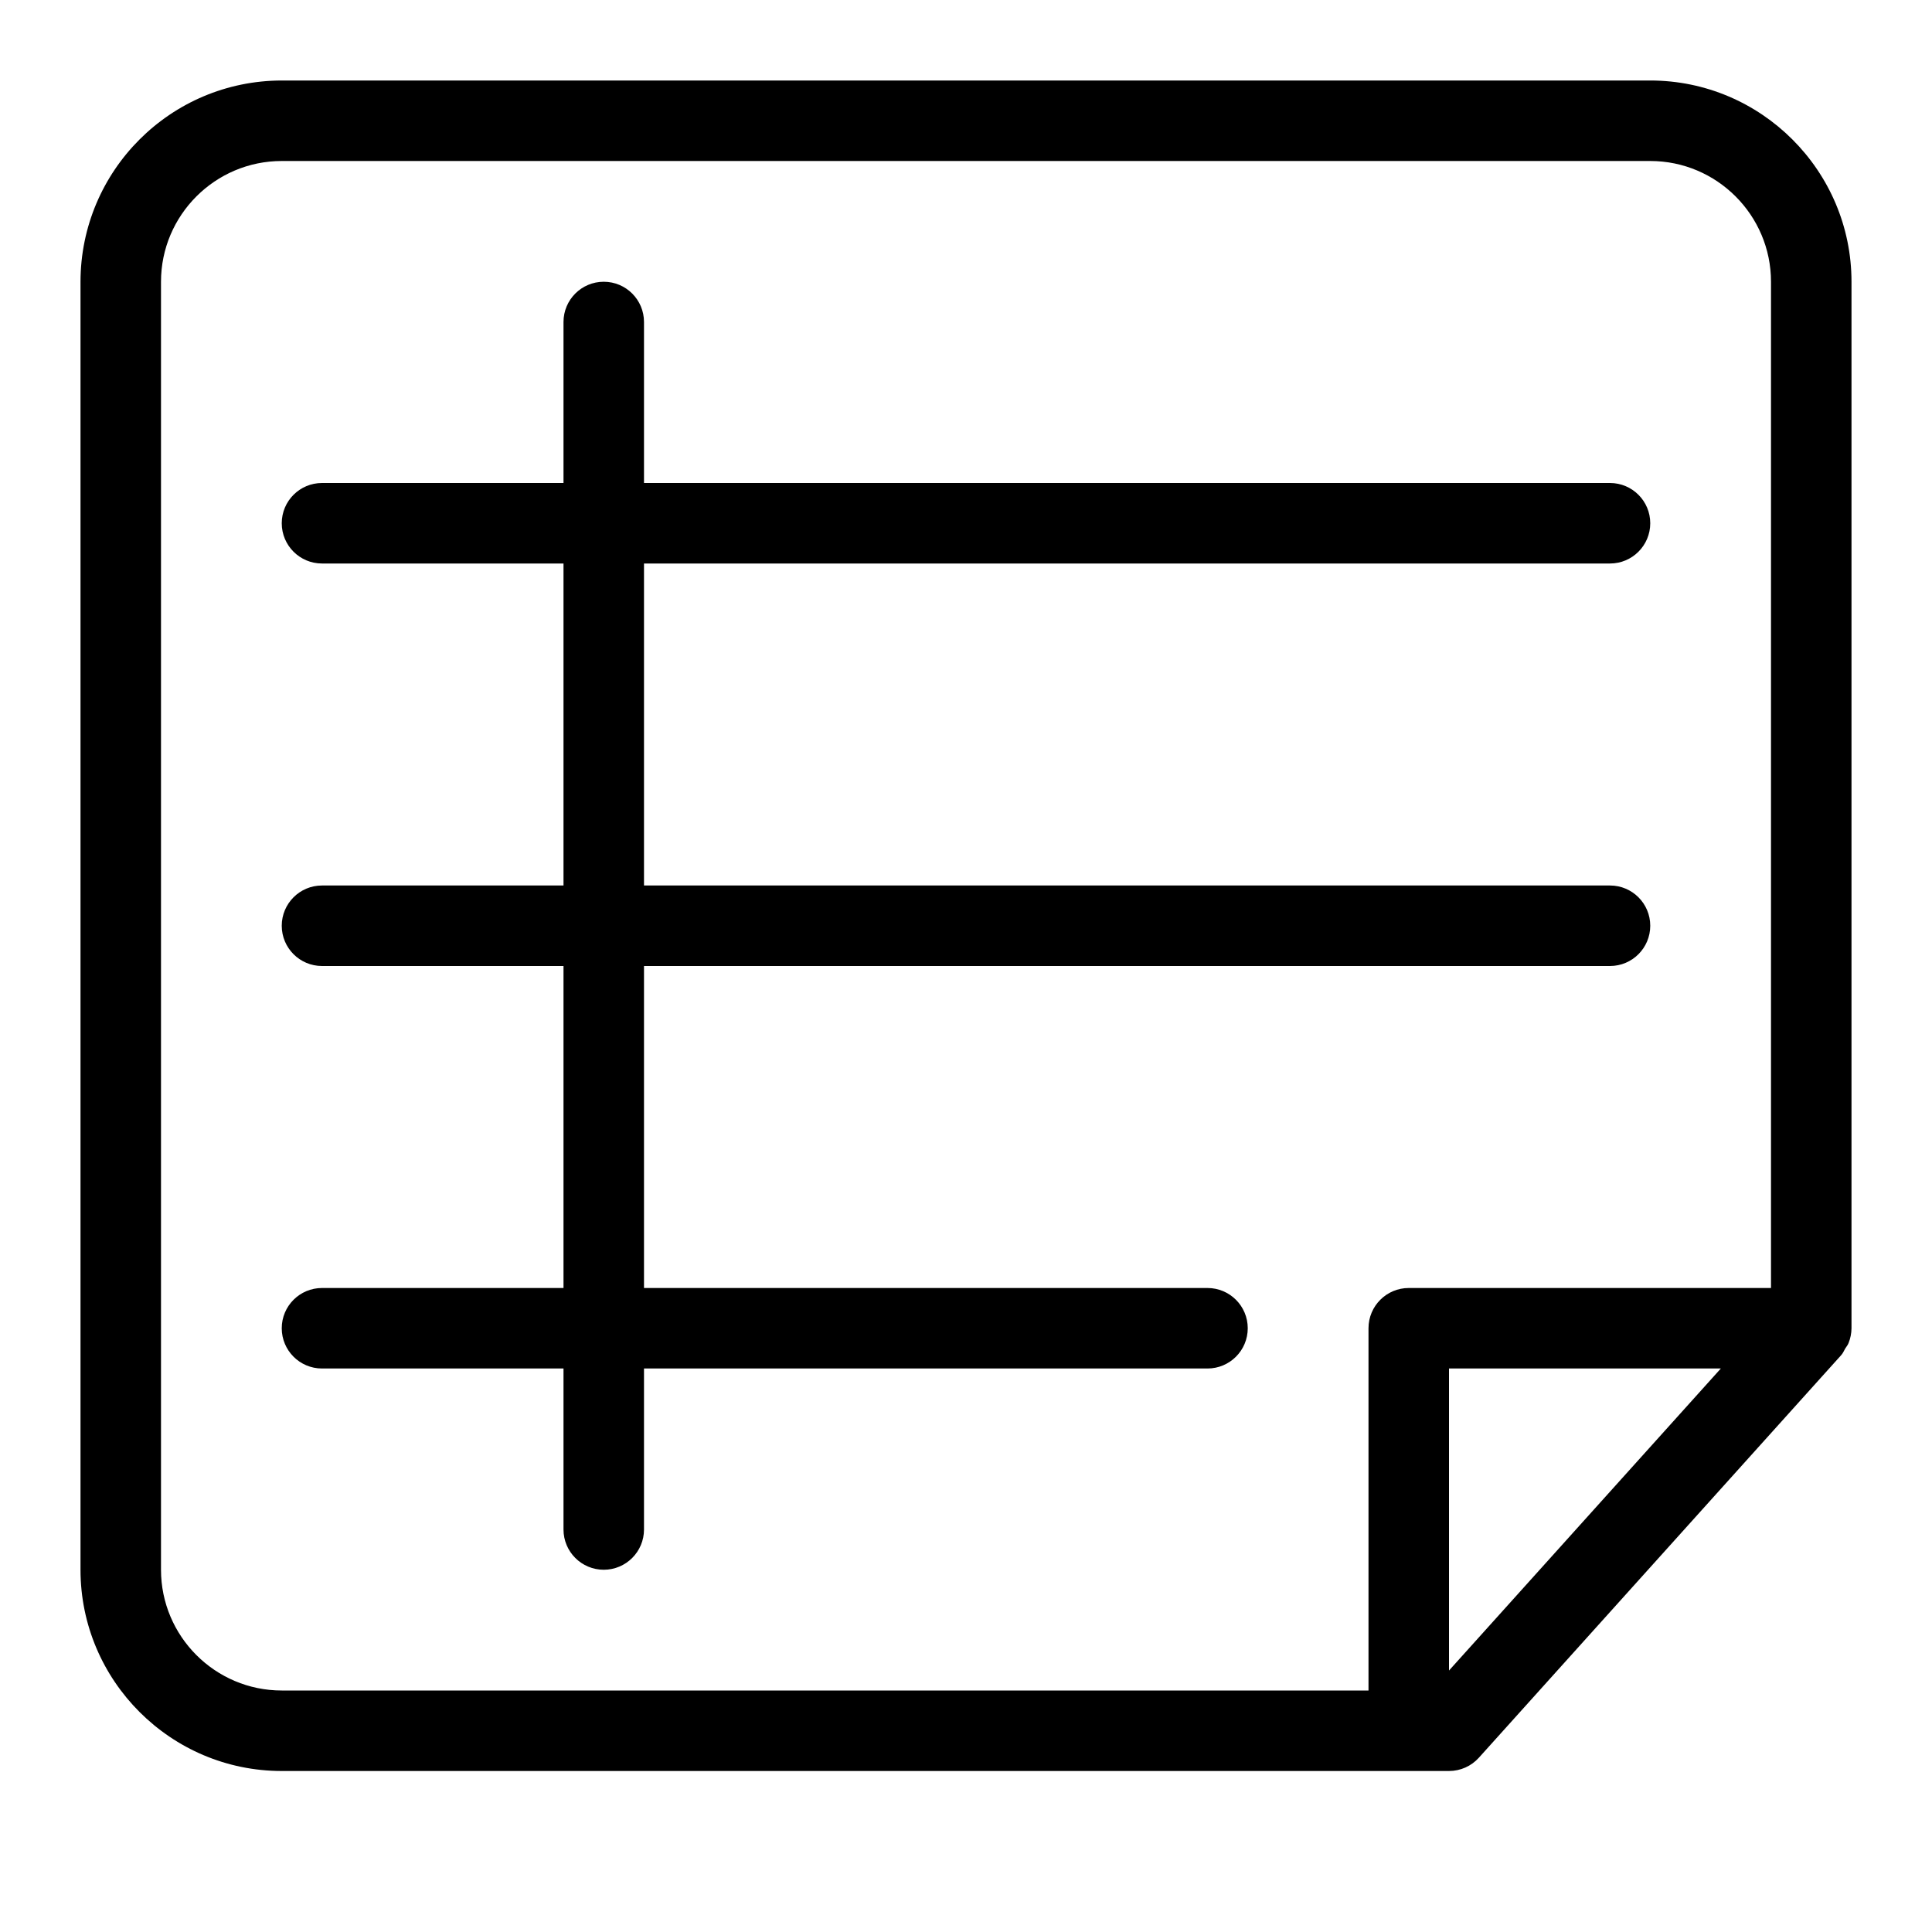
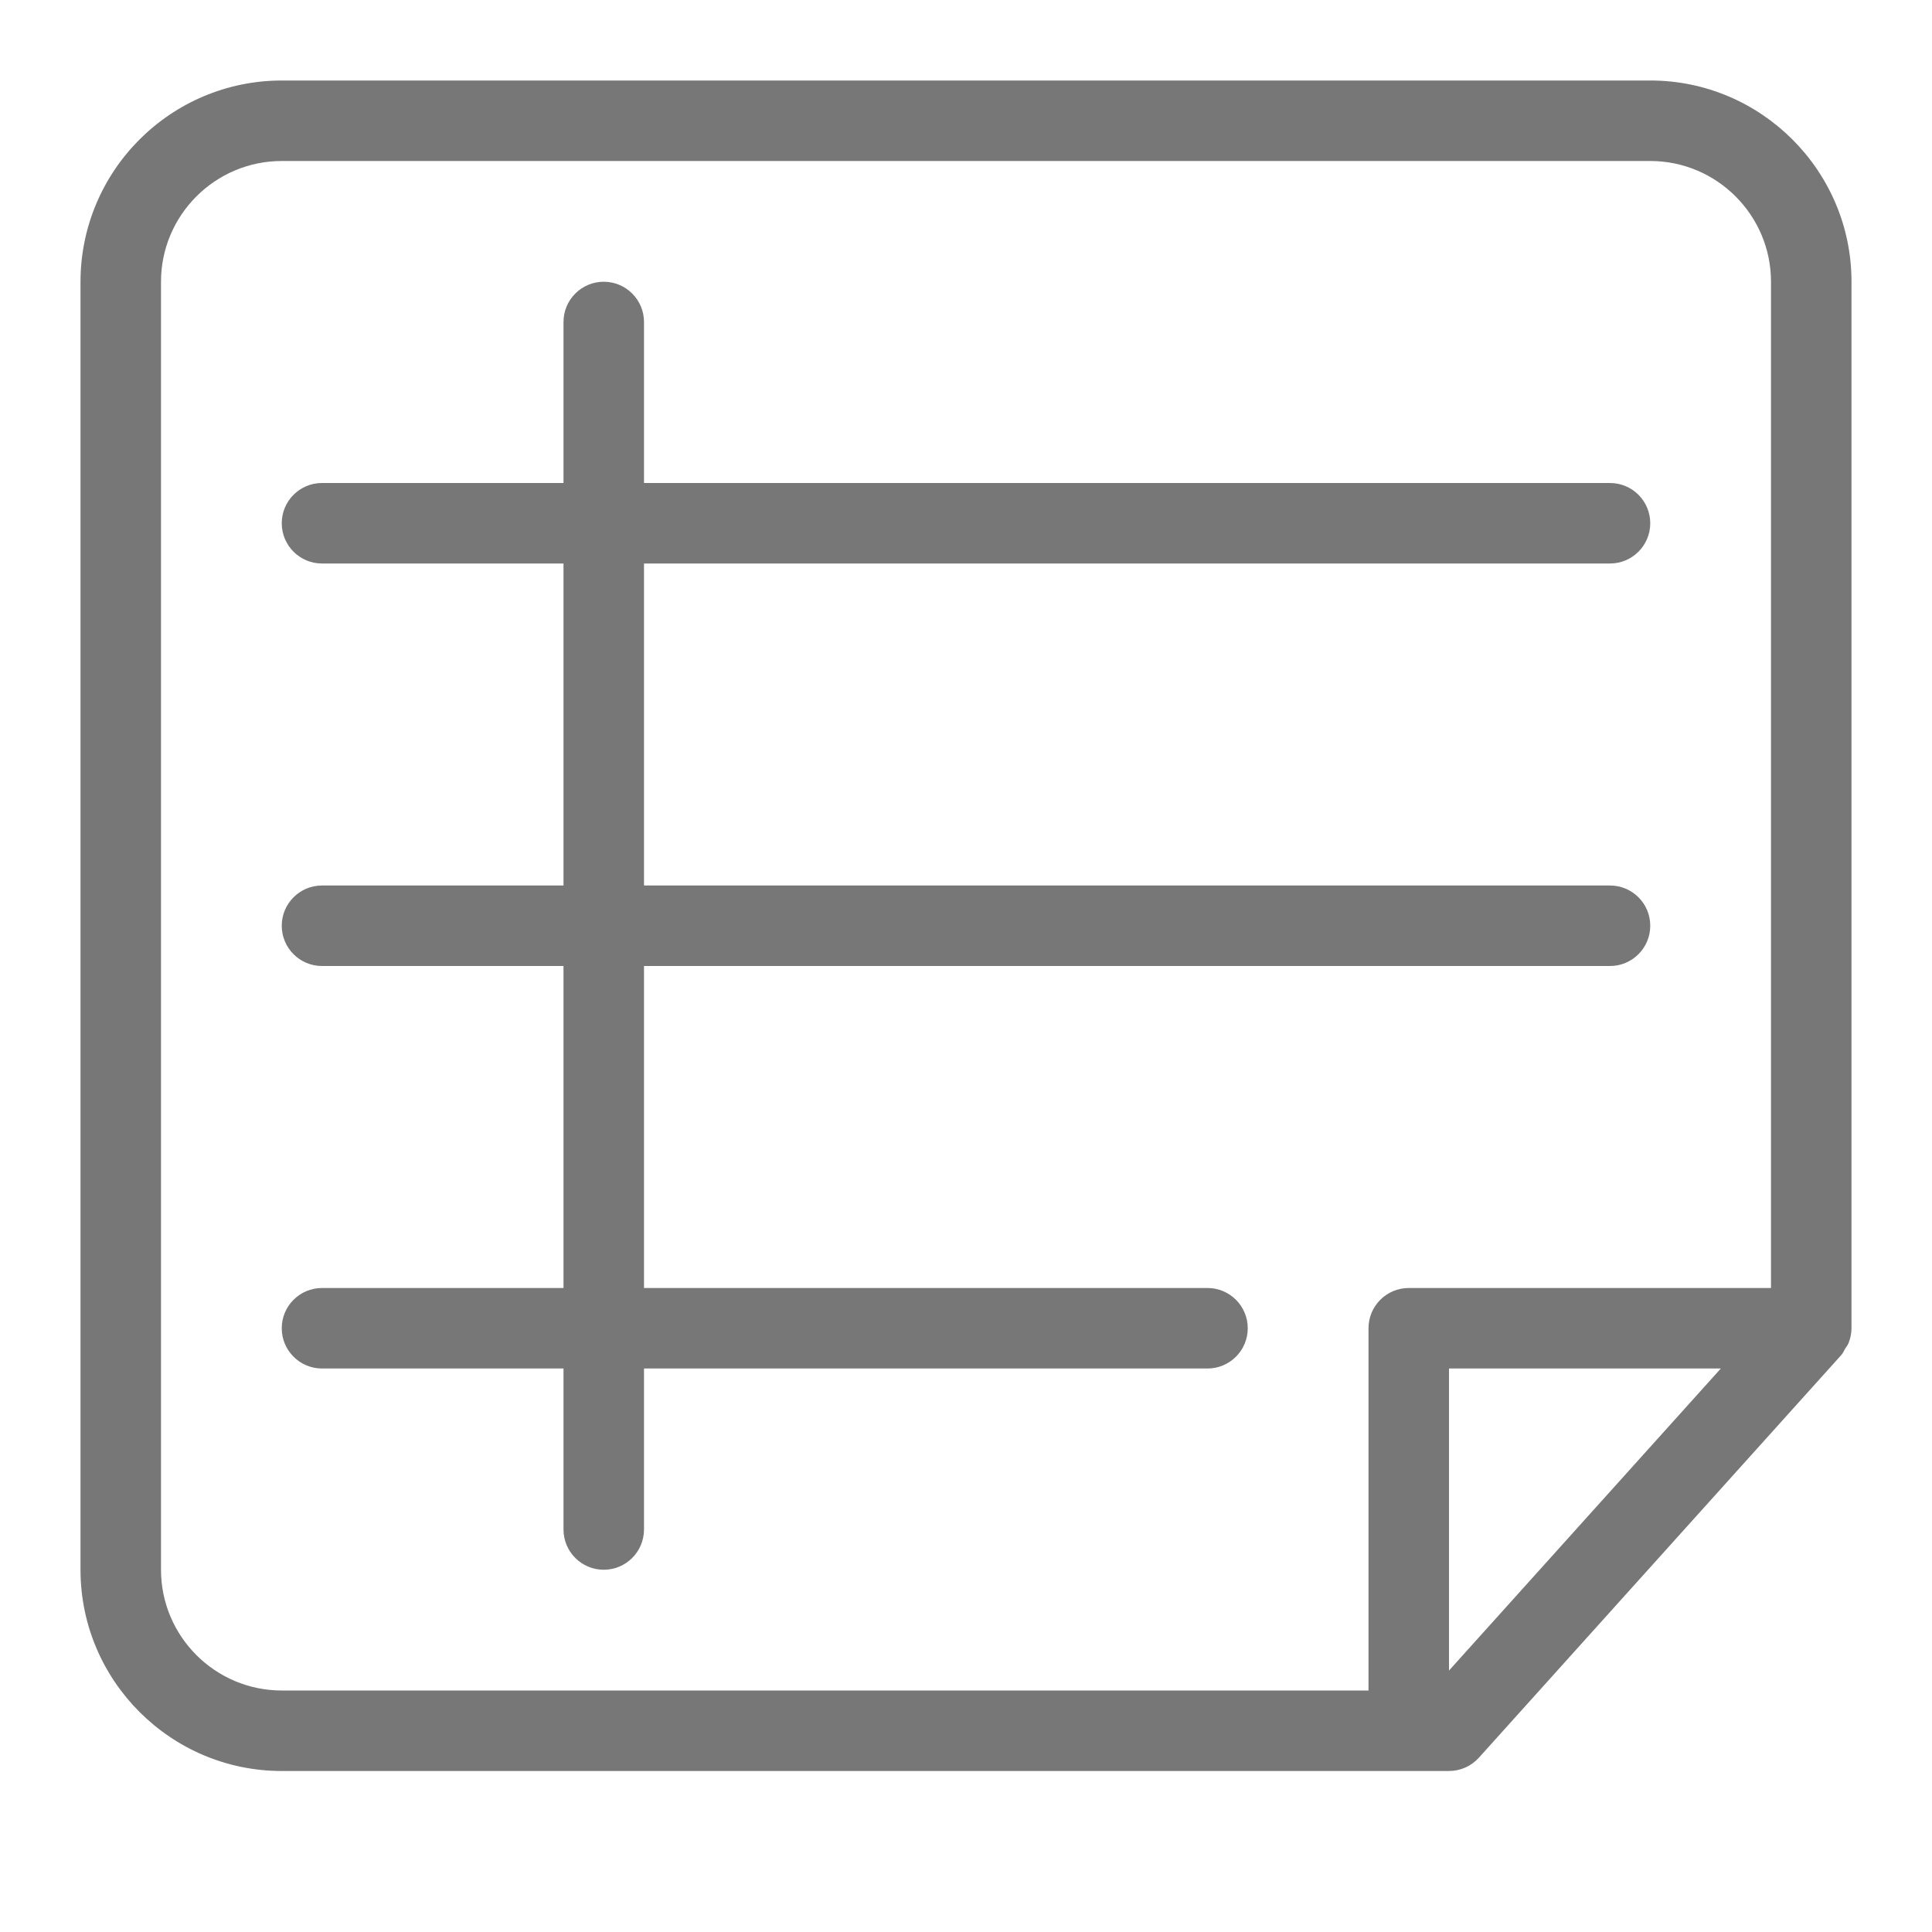
- <svg xmlns="http://www.w3.org/2000/svg" width="24" height="24" viewBox="0 0 24 24">
+ <svg xmlns="http://www.w3.org/2000/svg" width="24" height="24" fill="#777" viewBox="0 0 24 24">
  <path d="M23 16.5v-13C23 2.122 21.878 1 20.5 1h-17A2.503 2.503 0 0 0 1 3.5v16C1 20.878 2.122 22 3.5 22H18c.142 0 .277-.06.372-.166l4.5-5c.022-.024.034-.054.05-.082.014-.022.031-.042.041-.067A.504.504 0 0 0 23 16.5zm-21 3v-16C2 2.673 2.673 2 3.5 2h17c.827 0 1.5.673 1.5 1.5V16h-4.5a.5.5 0 0 0-.5.5V21H3.5c-.827 0-1.5-.673-1.5-1.5zm16 1.252V17h3.377L18 20.752z" />
  <path d="M15 16H8v-4h12a.5.5 0 0 0 0-1H8V7h12a.5.5 0 0 0 0-1H8V4a.5.5 0 0 0-1 0v2H4a.5.5 0 0 0 0 1h3v4H4a.5.5 0 0 0 0 1h3v4H4a.5.5 0 0 0 0 1h3v2a.5.5 0 0 0 1 0v-2h7a.5.5 0 0 0 0-1z" />
</svg>
